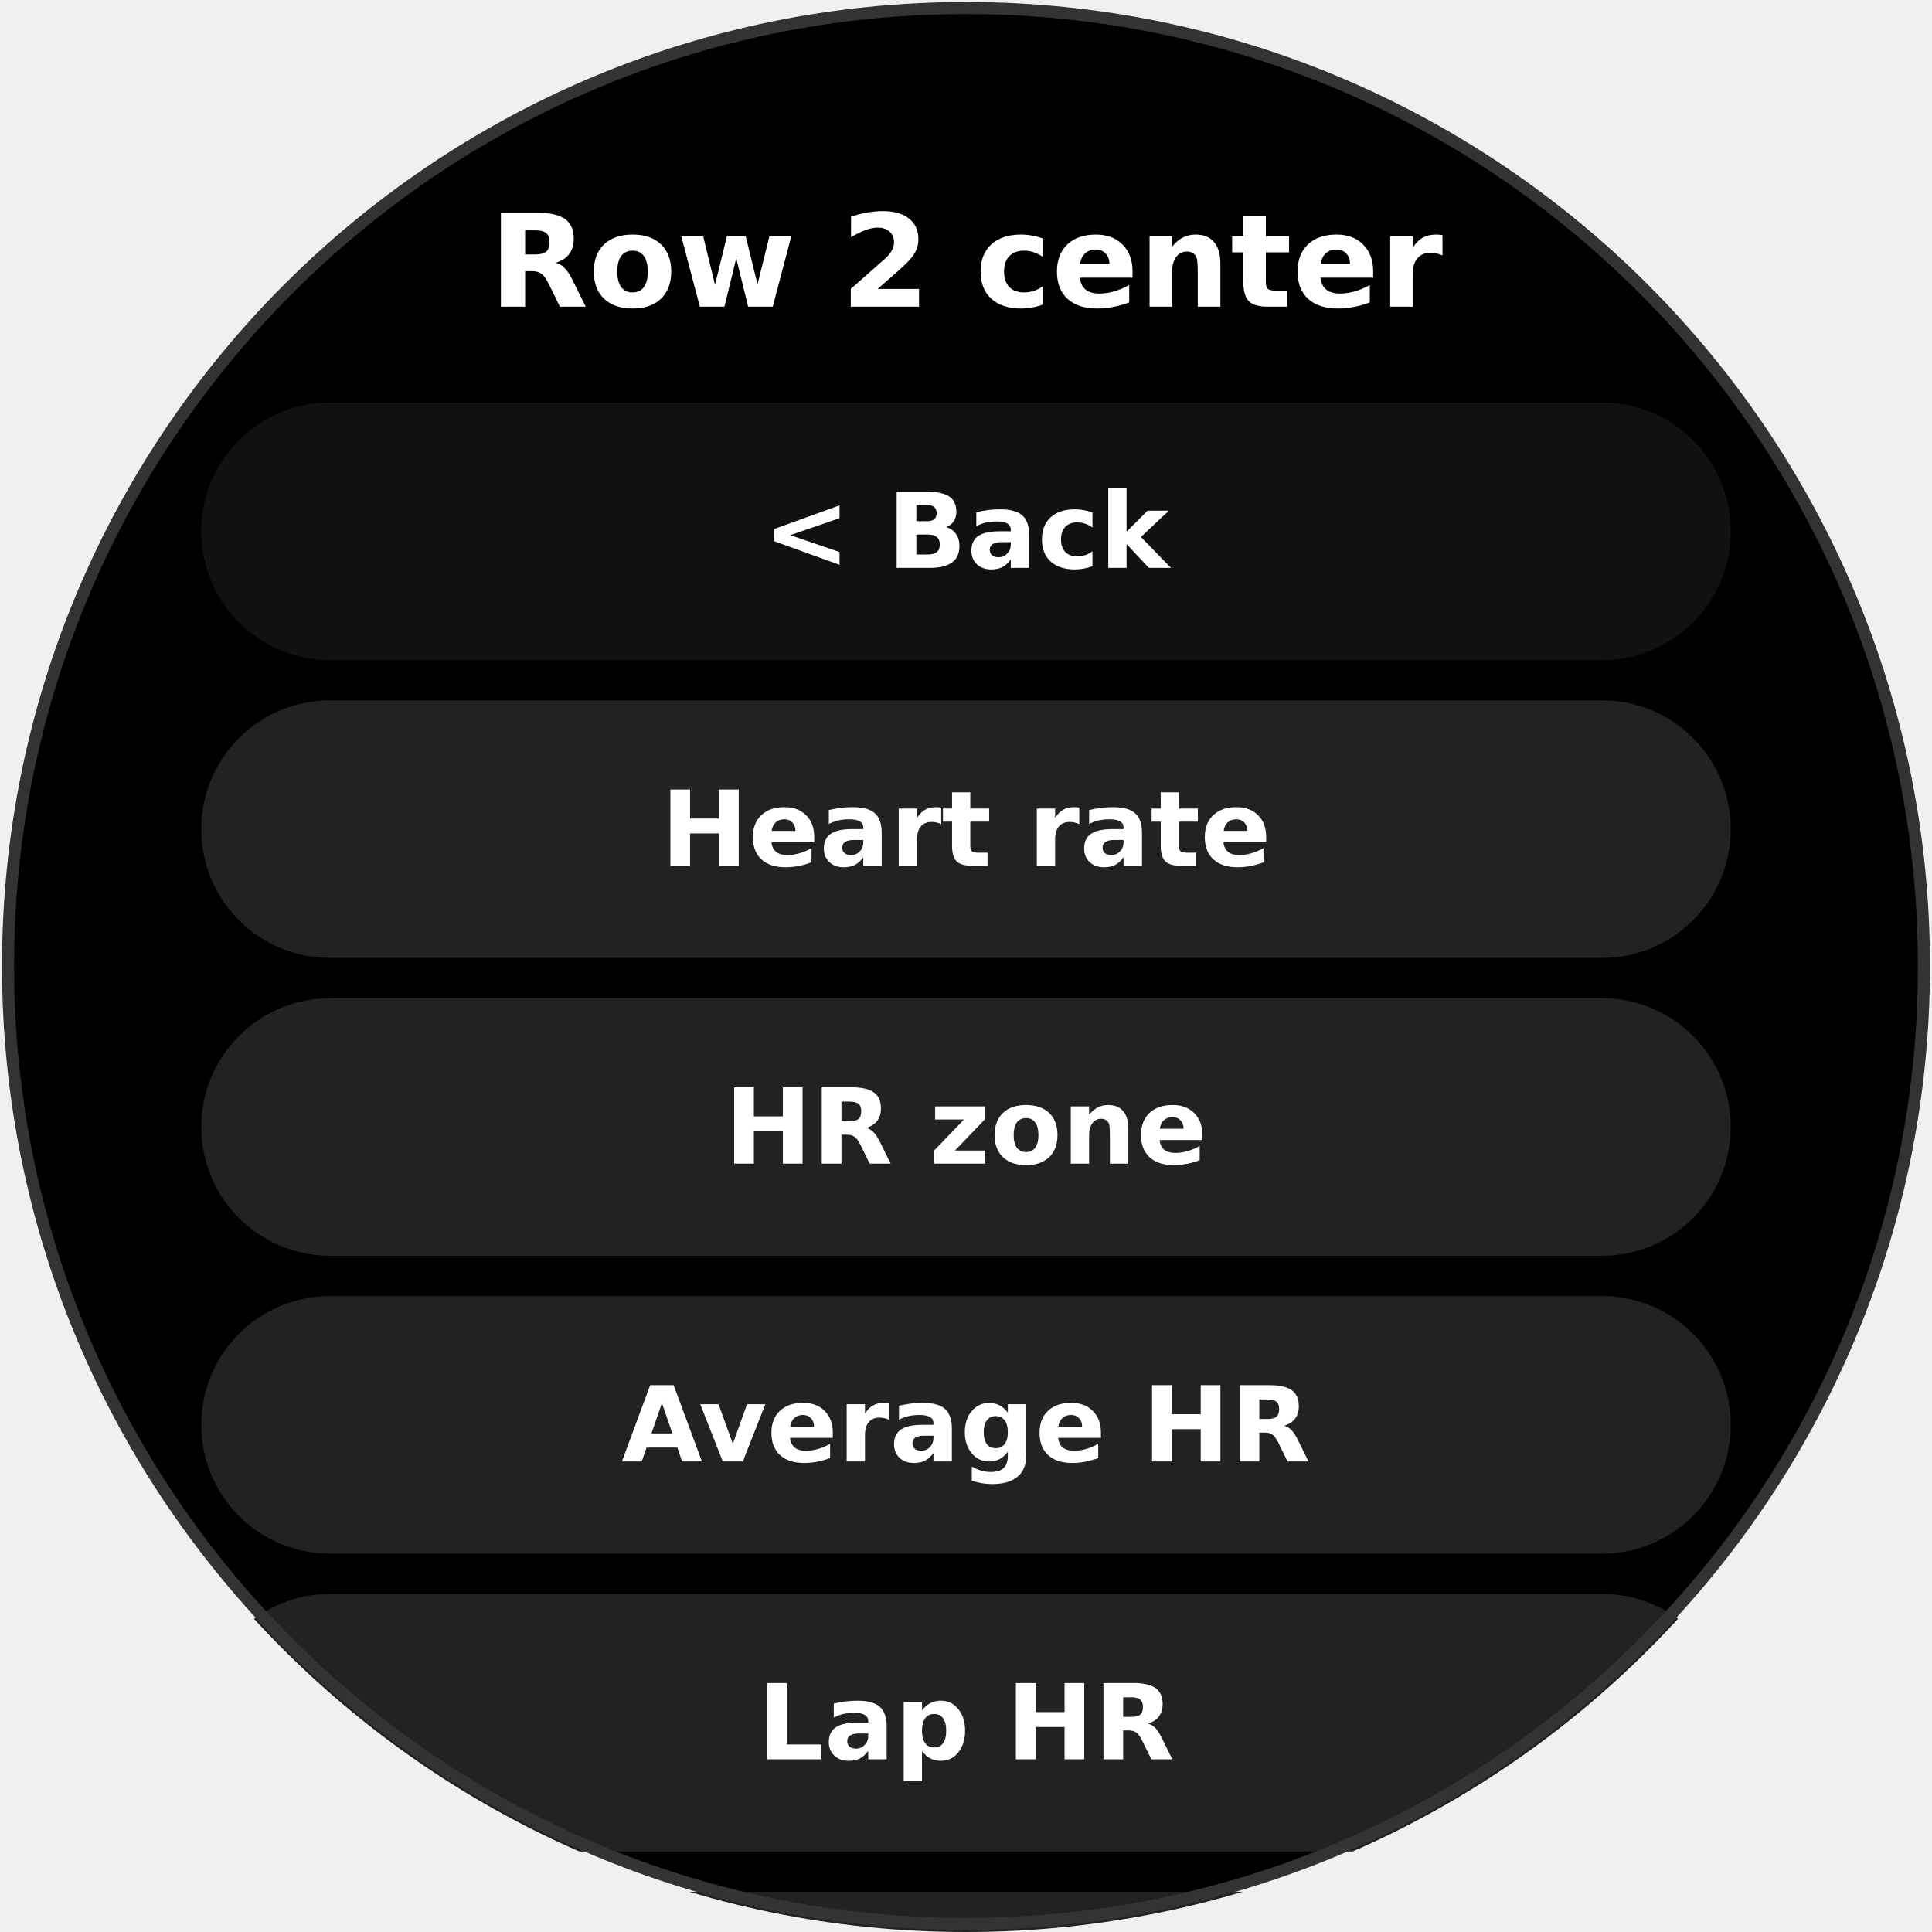
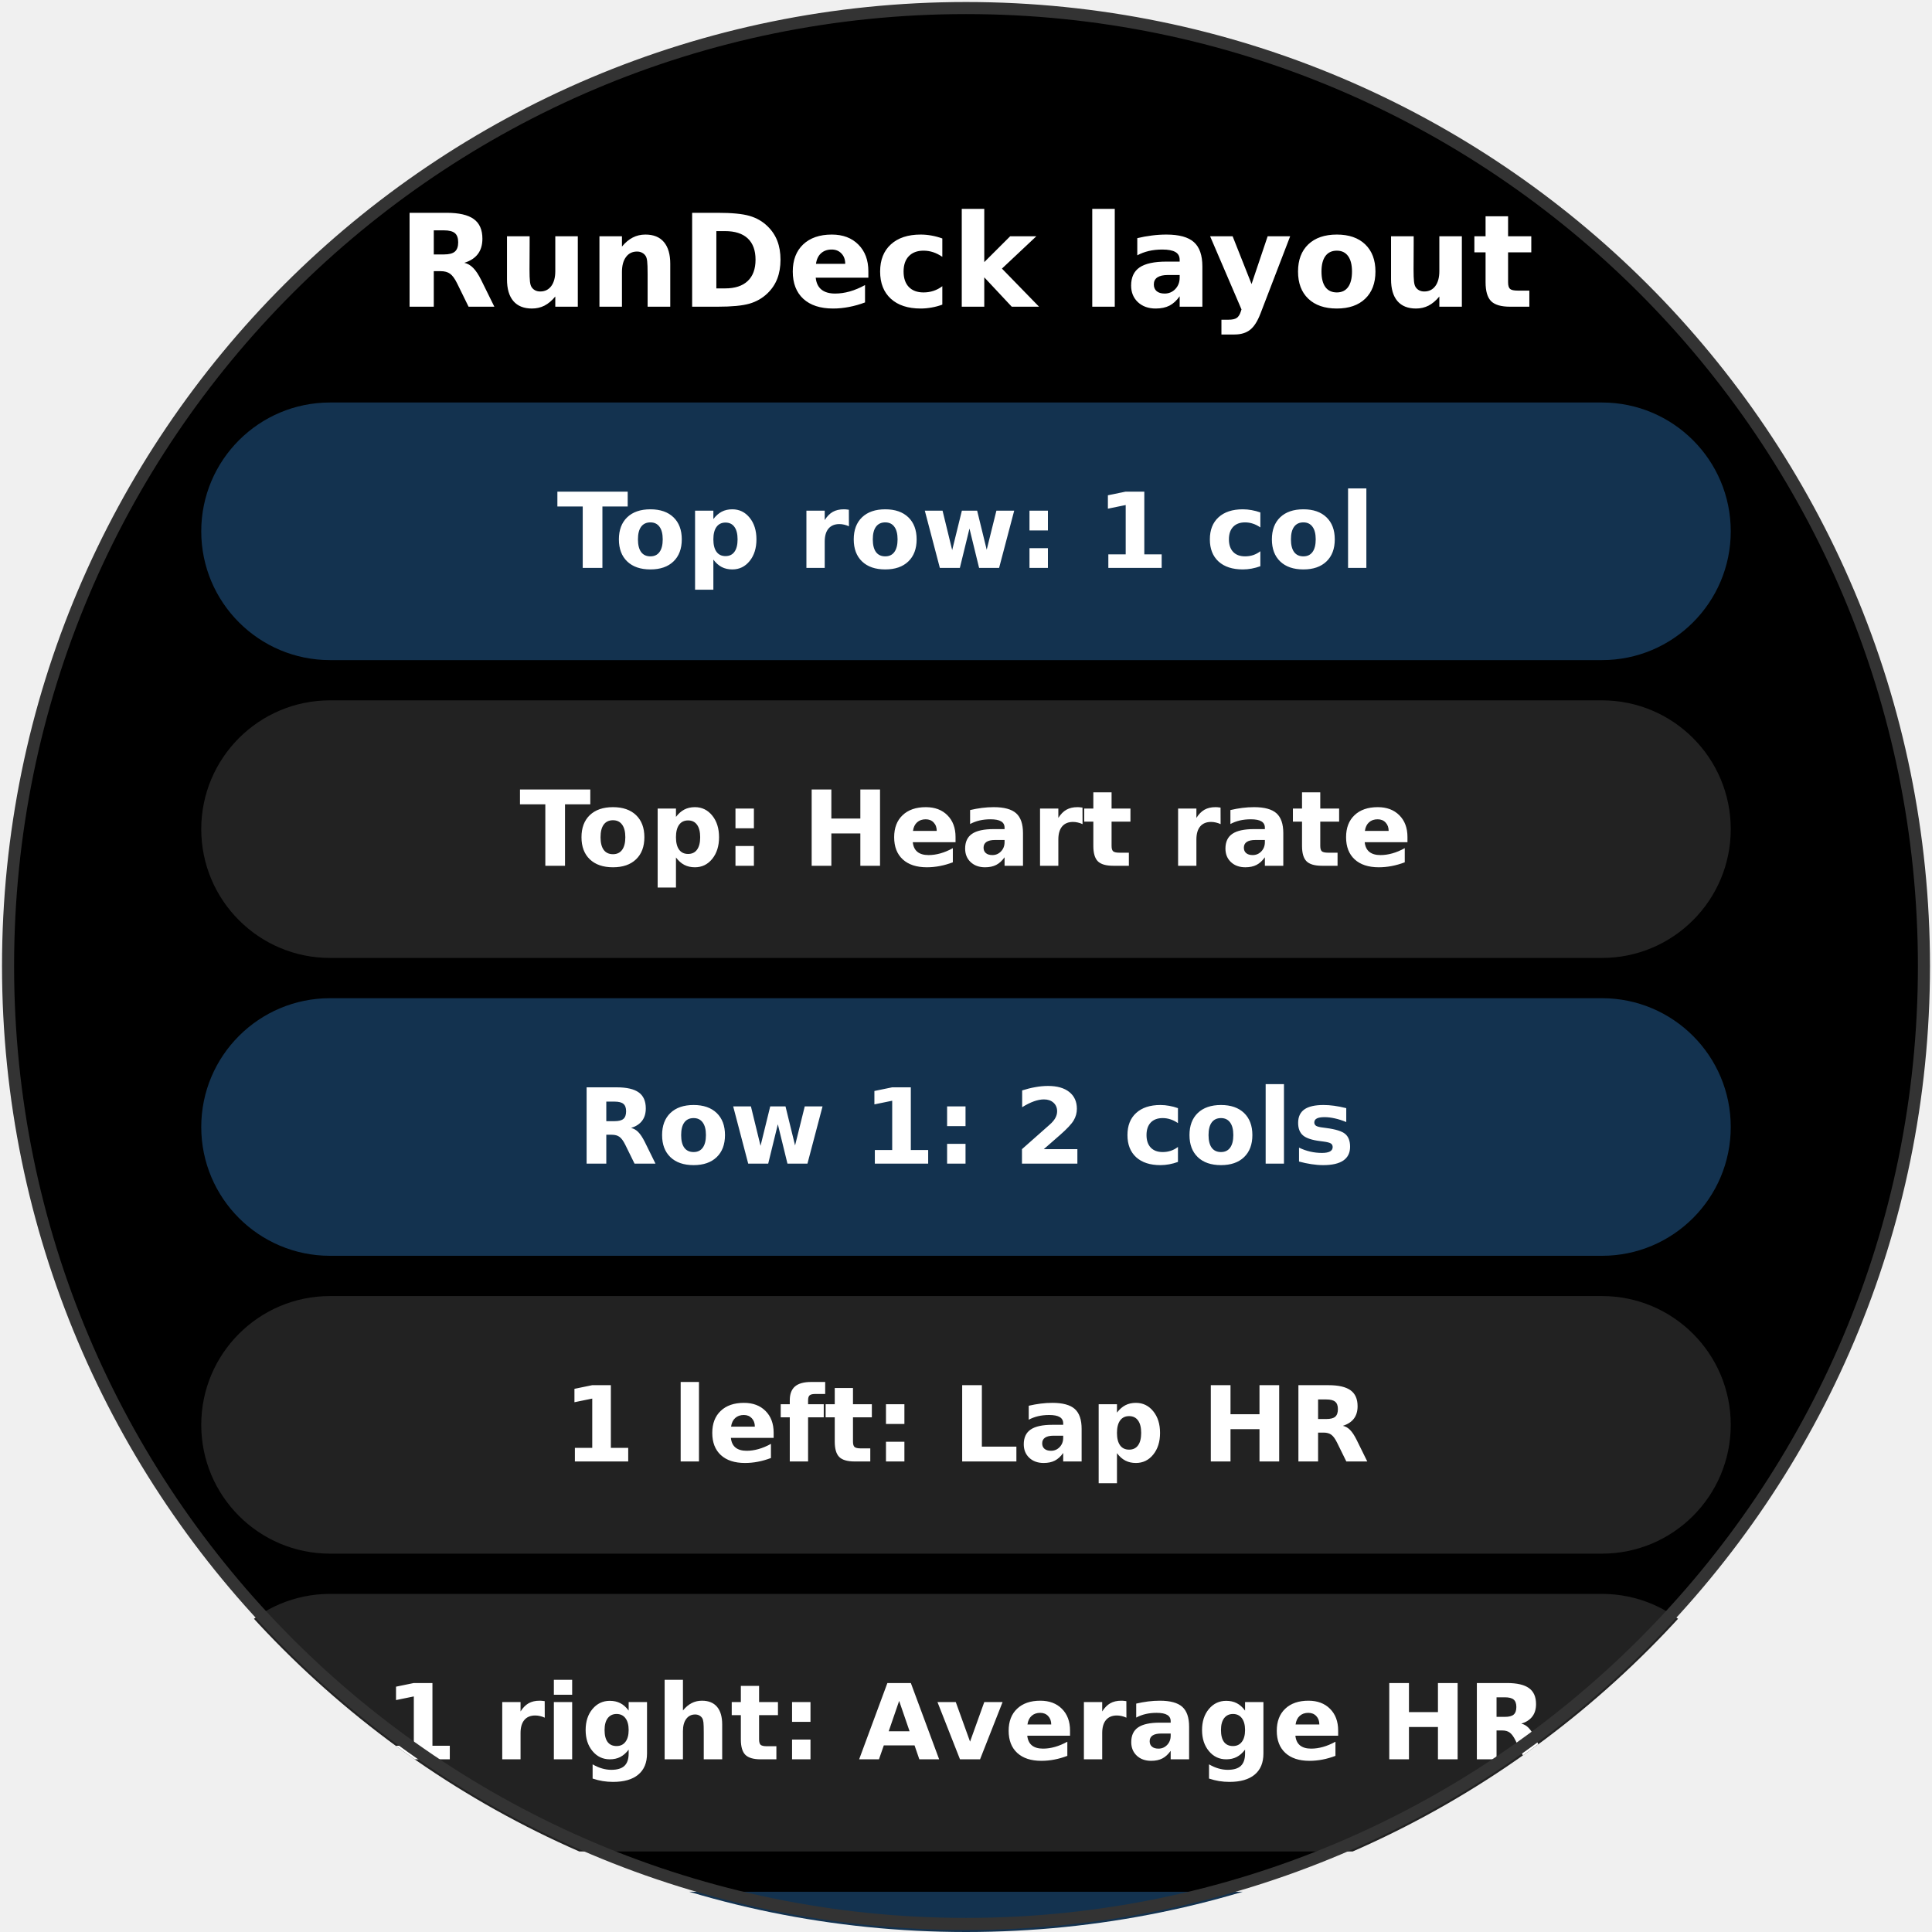
<svg xmlns="http://www.w3.org/2000/svg" width="480" height="480" viewBox="0 0 480 480">
  <defs>
    <clipPath id="round8">
      <circle cx="240" cy="240" r="240" />
    </clipPath>
  </defs>
  <circle cx="240" cy="240" r="239" fill="#000" />
  <g clip-path="url(#round8)">
-     <text x="240" y="76.2" text-anchor="middle" font-size="32" fill="#ffffff" font-family="'DejaVu Sans',Arial,sans-serif" font-weight="600">Row 2 center</text>
-     <rect x="50" y="100" width="380" height="64" rx="32" fill="#111111" />
-     <text x="240" y="141.1" text-anchor="middle" font-size="26" fill="#ffffff" font-family="'DejaVu Sans',Arial,sans-serif" font-weight="700">&lt; Back</text>
+     <text x="240" y="76.2" text-anchor="middle" font-size="32" fill="#ffffff" font-family="'DejaVu Sans',Arial,sans-serif" font-weight="600">RunDeck layout</text>
+     <rect x="50" y="100" width="380" height="64" rx="32" fill="#13324f" />
+     <text x="240" y="141.1" text-anchor="middle" font-size="26" fill="#ffffff" font-family="'DejaVu Sans',Arial,sans-serif" font-weight="700">Top row: 1 col</text>
    <rect x="50" y="174" width="380" height="64" rx="32" fill="#222222" />
-     <text x="240" y="215.1" text-anchor="middle" font-size="26" fill="#ffffff" font-family="'DejaVu Sans',Arial,sans-serif" font-weight="700">Heart rate</text>
-     <rect x="50" y="248" width="380" height="64" rx="32" fill="#222222" />
-     <text x="240" y="289.1" text-anchor="middle" font-size="26" fill="#ffffff" font-family="'DejaVu Sans',Arial,sans-serif" font-weight="700">HR zone</text>
+     <text x="240" y="215.1" text-anchor="middle" font-size="26" fill="#ffffff" font-family="'DejaVu Sans',Arial,sans-serif" font-weight="700">Top: Heart rate</text>
+     <rect x="50" y="248" width="380" height="64" rx="32" fill="#13324f" />
+     <text x="240" y="289.1" text-anchor="middle" font-size="26" fill="#ffffff" font-family="'DejaVu Sans',Arial,sans-serif" font-weight="700">Row 1: 2 cols</text>
    <rect x="50" y="322" width="380" height="64" rx="32" fill="#222222" />
-     <text x="240" y="363.1" text-anchor="middle" font-size="26" fill="#ffffff" font-family="'DejaVu Sans',Arial,sans-serif" font-weight="700">Average HR</text>
+     <text x="240" y="363.1" text-anchor="middle" font-size="26" fill="#ffffff" font-family="'DejaVu Sans',Arial,sans-serif" font-weight="700">1 left: Lap HR</text>
    <rect x="50" y="396" width="380" height="64" rx="32" fill="#222222" />
-     <text x="240" y="437.1" text-anchor="middle" font-size="26" fill="#ffffff" font-family="'DejaVu Sans',Arial,sans-serif" font-weight="700">Lap HR</text>
-     <rect x="50" y="470" width="380" height="64" rx="32" fill="#222222" />
-     <text x="240" y="511.1" text-anchor="middle" font-size="26" fill="#ffffff" font-family="'DejaVu Sans',Arial,sans-serif" font-weight="700">Max HR</text>
-     <rect x="50" y="544" width="380" height="64" rx="32" fill="#0e7a3e" />
-     <text x="240" y="585.1" text-anchor="middle" font-size="26" fill="#ffffff" font-family="'DejaVu Sans',Arial,sans-serif" font-weight="700">Pace</text>
+     <text x="240" y="437.1" text-anchor="middle" font-size="26" fill="#ffffff" font-family="'DejaVu Sans',Arial,sans-serif" font-weight="700">1 right: Average HR</text>
+     <rect x="50" y="470" width="380" height="64" rx="32" fill="#13324f" />
+     <text x="240" y="511.1" text-anchor="middle" font-size="26" fill="#ffffff" font-family="'DejaVu Sans',Arial,sans-serif" font-weight="700">Row 2: 3 cols</text>
+     <rect x="50" y="544" width="380" height="64" rx="32" fill="#222222" />
+     <text x="240" y="585.1" text-anchor="middle" font-size="26" fill="#ffffff" font-family="'DejaVu Sans',Arial,sans-serif" font-weight="700">2 left: Lap pace</text>
    <rect x="50" y="618" width="380" height="64" rx="32" fill="#222222" />
-     <text x="240" y="659.1" text-anchor="middle" font-size="26" fill="#ffffff" font-family="'DejaVu Sans',Arial,sans-serif" font-weight="700">Average pace</text>
+     <text x="240" y="659.1" text-anchor="middle" font-size="26" fill="#ffffff" font-family="'DejaVu Sans',Arial,sans-serif" font-weight="700">2 center: Pace</text>
    <rect x="50" y="692" width="380" height="64" rx="32" fill="#222222" />
-     <text x="240" y="733.1" text-anchor="middle" font-size="26" fill="#ffffff" font-family="'DejaVu Sans',Arial,sans-serif" font-weight="700">Lap pace</text>
-     <rect x="50" y="766" width="380" height="64" rx="32" fill="#222222" />
-     <text x="240" y="807.1" text-anchor="middle" font-size="26" fill="#ffffff" font-family="'DejaVu Sans',Arial,sans-serif" font-weight="700">Last lap pace</text>
+     <text x="240" y="733.1" text-anchor="middle" font-size="26" fill="#ffffff" font-family="'DejaVu Sans',Arial,sans-serif" font-weight="700">2 right: Average pace</text>
+     <rect x="50" y="766" width="380" height="64" rx="32" fill="#13324f" />
+     <text x="240" y="807.1" text-anchor="middle" font-size="26" fill="#ffffff" font-family="'DejaVu Sans',Arial,sans-serif" font-weight="700">Row 3: 3 cols</text>
    <rect x="50" y="840" width="380" height="64" rx="32" fill="#222222" />
-     <text x="240" y="881.1" text-anchor="middle" font-size="26" fill="#ffffff" font-family="'DejaVu Sans',Arial,sans-serif" font-weight="700">Speed</text>
+     <text x="240" y="881.1" text-anchor="middle" font-size="26" fill="#ffffff" font-family="'DejaVu Sans',Arial,sans-serif" font-weight="700">3 left: Lap time</text>
    <rect x="50" y="914" width="380" height="64" rx="32" fill="#222222" />
-     <text x="240" y="955.1" text-anchor="middle" font-size="26" fill="#ffffff" font-family="'DejaVu Sans',Arial,sans-serif" font-weight="700">Power</text>
+     <text x="240" y="955.1" text-anchor="middle" font-size="26" fill="#ffffff" font-family="'DejaVu Sans',Arial,sans-serif" font-weight="700">3 center: Workout time</text>
    <rect x="50" y="988" width="380" height="64" rx="32" fill="#222222" />
-     <text x="240" y="1029.1" text-anchor="middle" font-size="26" fill="#ffffff" font-family="'DejaVu Sans',Arial,sans-serif" font-weight="700">Average power</text>
-     <rect x="50" y="1062" width="380" height="64" rx="32" fill="#222222" />
-     <text x="240" y="1103.1" text-anchor="middle" font-size="26" fill="#ffffff" font-family="'DejaVu Sans',Arial,sans-serif" font-weight="700">Lap power</text>
+     <text x="240" y="1029.1" text-anchor="middle" font-size="26" fill="#ffffff" font-family="'DejaVu Sans',Arial,sans-serif" font-weight="700">3 right: Cadence</text>
+     <rect x="50" y="1062" width="380" height="64" rx="32" fill="#13324f" />
+     <text x="240" y="1103.1" text-anchor="middle" font-size="26" fill="#ffffff" font-family="'DejaVu Sans',Arial,sans-serif" font-weight="700">Row 4: 2 cols</text>
    <rect x="50" y="1136" width="380" height="64" rx="32" fill="#222222" />
-     <text x="240" y="1177.1" text-anchor="middle" font-size="26" fill="#ffffff" font-family="'DejaVu Sans',Arial,sans-serif" font-weight="700">Workout time</text>
+     <text x="240" y="1177.1" text-anchor="middle" font-size="26" fill="#ffffff" font-family="'DejaVu Sans',Arial,sans-serif" font-weight="700">4 left: Lap distance</text>
    <rect x="50" y="1210" width="380" height="64" rx="32" fill="#222222" />
-     <text x="240" y="1251.1" text-anchor="middle" font-size="26" fill="#ffffff" font-family="'DejaVu Sans',Arial,sans-serif" font-weight="700">Lap time</text>
-     <rect x="50" y="1284" width="380" height="64" rx="32" fill="#222222" />
-     <text x="240" y="1325.1" text-anchor="middle" font-size="26" fill="#ffffff" font-family="'DejaVu Sans',Arial,sans-serif" font-weight="700">Time of day</text>
+     <text x="240" y="1251.1" text-anchor="middle" font-size="26" fill="#ffffff" font-family="'DejaVu Sans',Arial,sans-serif" font-weight="700">4 right: Grade</text>
+     <rect x="50" y="1284" width="380" height="64" rx="32" fill="#13324f" />
+     <text x="240" y="1325.1" text-anchor="middle" font-size="26" fill="#ffffff" font-family="'DejaVu Sans',Arial,sans-serif" font-weight="700">Bottom row: 2 cols</text>
    <rect x="50" y="1358" width="380" height="64" rx="32" fill="#222222" />
-     <text x="240" y="1399.1" text-anchor="middle" font-size="26" fill="#ffffff" font-family="'DejaVu Sans',Arial,sans-serif" font-weight="700">Distance</text>
+     <text x="240" y="1399.1" text-anchor="middle" font-size="26" fill="#ffffff" font-family="'DejaVu Sans',Arial,sans-serif" font-weight="700">5 left: Distance</text>
    <rect x="50" y="1432" width="380" height="64" rx="32" fill="#222222" />
-     <text x="240" y="1473.1" text-anchor="middle" font-size="26" fill="#ffffff" font-family="'DejaVu Sans',Arial,sans-serif" font-weight="700">Lap distance</text>
+     <text x="240" y="1473.1" text-anchor="middle" font-size="26" fill="#ffffff" font-family="'DejaVu Sans',Arial,sans-serif" font-weight="700">5 right: Total ascent</text>
    <rect x="50" y="1506" width="380" height="64" rx="32" fill="#222222" />
-     <text x="240" y="1547.1" text-anchor="middle" font-size="26" fill="#ffffff" font-family="'DejaVu Sans',Arial,sans-serif" font-weight="700">Lap count</text>
+     <text x="240" y="1547.1" text-anchor="middle" font-size="26" fill="#ffffff" font-family="'DejaVu Sans',Arial,sans-serif" font-weight="700">Labels: Text</text>
    <rect x="50" y="1580" width="380" height="64" rx="32" fill="#222222" />
-     <text x="240" y="1621.1" text-anchor="middle" font-size="26" fill="#ffffff" font-family="'DejaVu Sans',Arial,sans-serif" font-weight="700">Grade</text>
-     <rect x="50" y="1654" width="380" height="64" rx="32" fill="#222222" />
-     <text x="240" y="1695.1" text-anchor="middle" font-size="26" fill="#ffffff" font-family="'DejaVu Sans',Arial,sans-serif" font-weight="700">Total ascent</text>
-     <rect x="50" y="1728" width="380" height="64" rx="32" fill="#222222" />
-     <text x="240" y="1769.1" text-anchor="middle" font-size="26" fill="#ffffff" font-family="'DejaVu Sans',Arial,sans-serif" font-weight="700">Altitude</text>
-     <rect x="50" y="1802" width="380" height="64" rx="32" fill="#222222" />
-     <text x="240" y="1843.1" text-anchor="middle" font-size="26" fill="#ffffff" font-family="'DejaVu Sans',Arial,sans-serif" font-weight="700">Cadence</text>
-     <rect x="50" y="1876" width="380" height="64" rx="32" fill="#222222" />
-     <text x="240" y="1917.1" text-anchor="middle" font-size="26" fill="#ffffff" font-family="'DejaVu Sans',Arial,sans-serif" font-weight="700">Average cadence</text>
-     <rect x="50" y="1950" width="380" height="64" rx="32" fill="#222222" />
-     <text x="240" y="1991.1" text-anchor="middle" font-size="26" fill="#ffffff" font-family="'DejaVu Sans',Arial,sans-serif" font-weight="700">Calories</text>
-     <rect x="50" y="2024" width="380" height="64" rx="32" fill="#222222" />
-     <text x="240" y="2065.1" text-anchor="middle" font-size="26" fill="#ffffff" font-family="'DejaVu Sans',Arial,sans-serif" font-weight="700">Empty</text>
-     <rect x="0" y="2098" width="1" height="160" rx="0" fill="#000000" />
+     <text x="240" y="1621.1" text-anchor="middle" font-size="26" fill="#ffffff" font-family="'DejaVu Sans',Arial,sans-serif" font-weight="700">Zone bar: Auto</text>
+     <rect x="50" y="1654" width="380" height="64" rx="32" fill="#6b1d1d" />
+     <text x="240" y="1695.1" text-anchor="middle" font-size="26" fill="#ffffff" font-family="'DejaVu Sans',Arial,sans-serif" font-weight="700">Reset to default</text>
+     <rect x="0" y="1728" width="1" height="160" rx="0" fill="#000000" />
  </g>
  <circle cx="240" cy="240" r="238" fill="none" stroke="#333" stroke-width="3" />
</svg>
